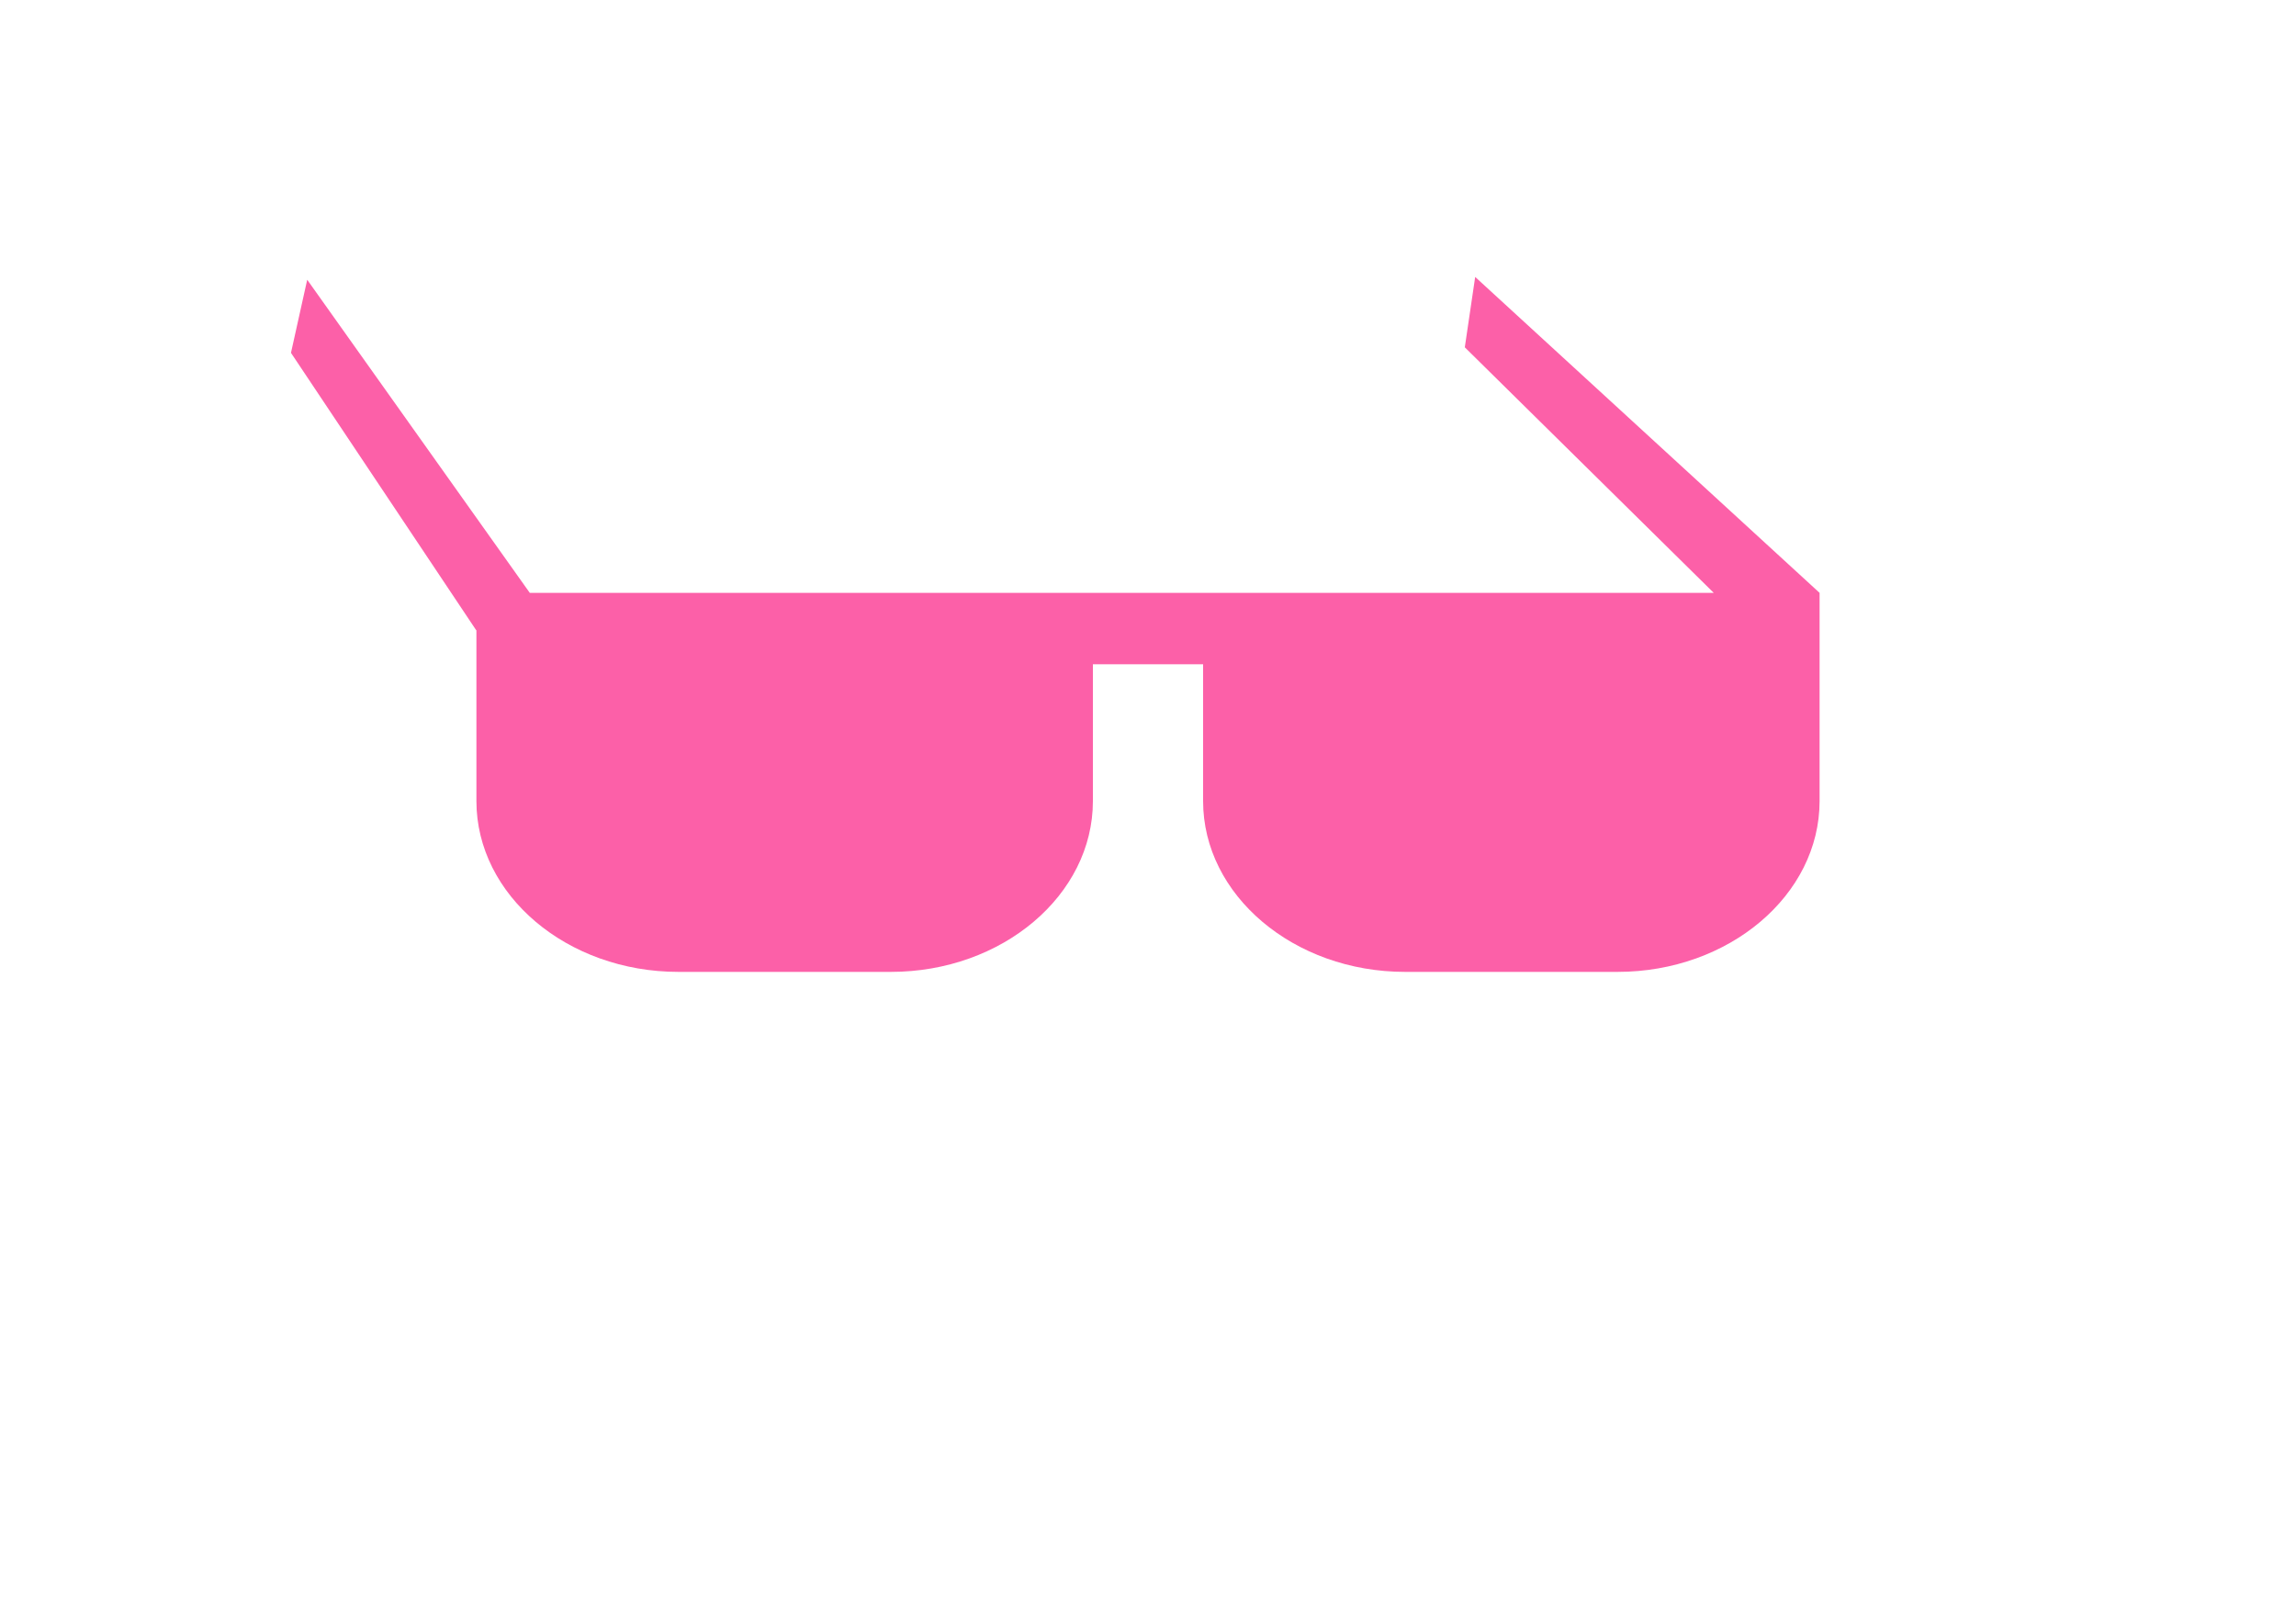
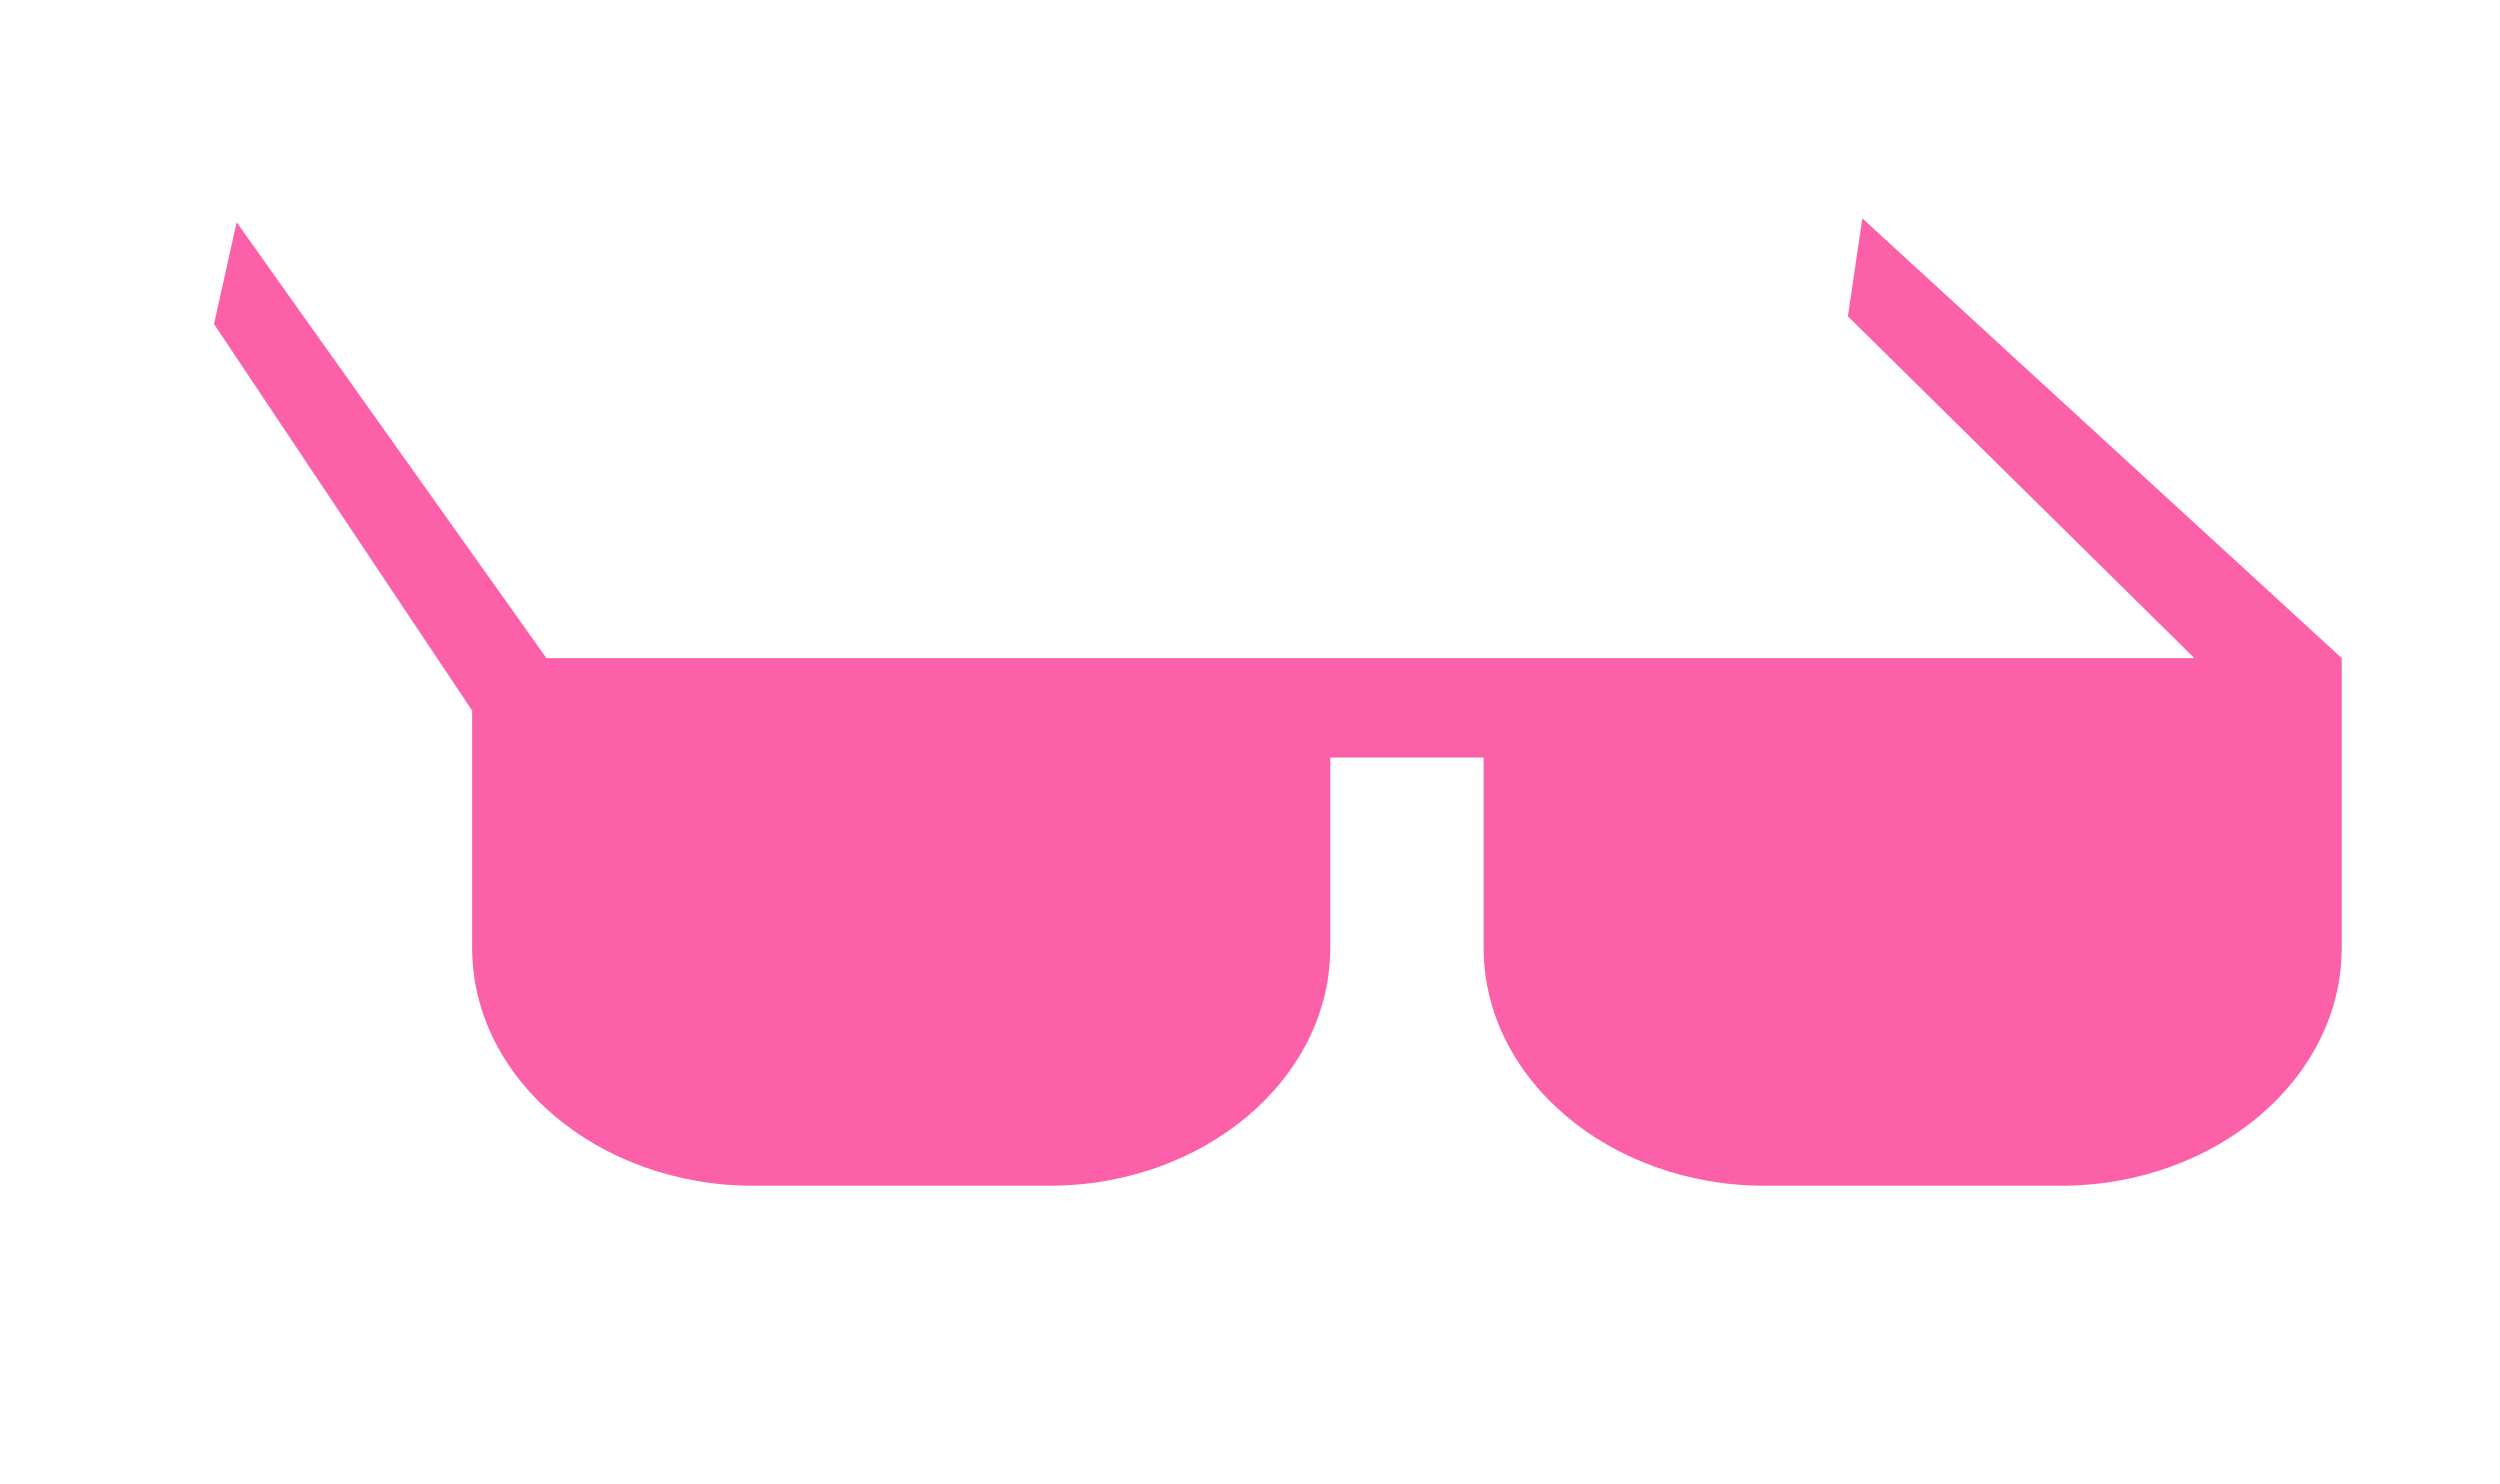
- <svg xmlns="http://www.w3.org/2000/svg" viewBox="-178.3 -167.228 1000 700.255" width="100%" height="100%" preserveAspectRatio="xMidYMid meet">
+ <svg xmlns="http://www.w3.org/2000/svg" viewBox="-118.54 -114.932 782.266 464.286" width="100%" height="100%" preserveAspectRatio="xMidYMid meet">
  <rect id="svgEditorBackground" x="-178.3" y="-167.1" width="1000" height="700" style="fill: none; stroke: none;" />
  <path fill="#FC60A8" d="M 614.2 91 l -150 -137.6 l -4.518 30.653 l 108.418 106.947 h -515.659 l -96.939 -136.384 l -7.069 31.847 l 80.867 121.118 h -0.1 v 74.118 c 0 41 39.5 74.4 88 74.4 h 92.5 c 48.5 0 88 -33.4 88 -74.4 v -59.6 h 48 v 59.6 c 0 41 39.5 74.4 88 74.4 h 92.5 c 48.5 0 88 -33.4 88 -74.4 v -90.7 Z" />
</svg>
